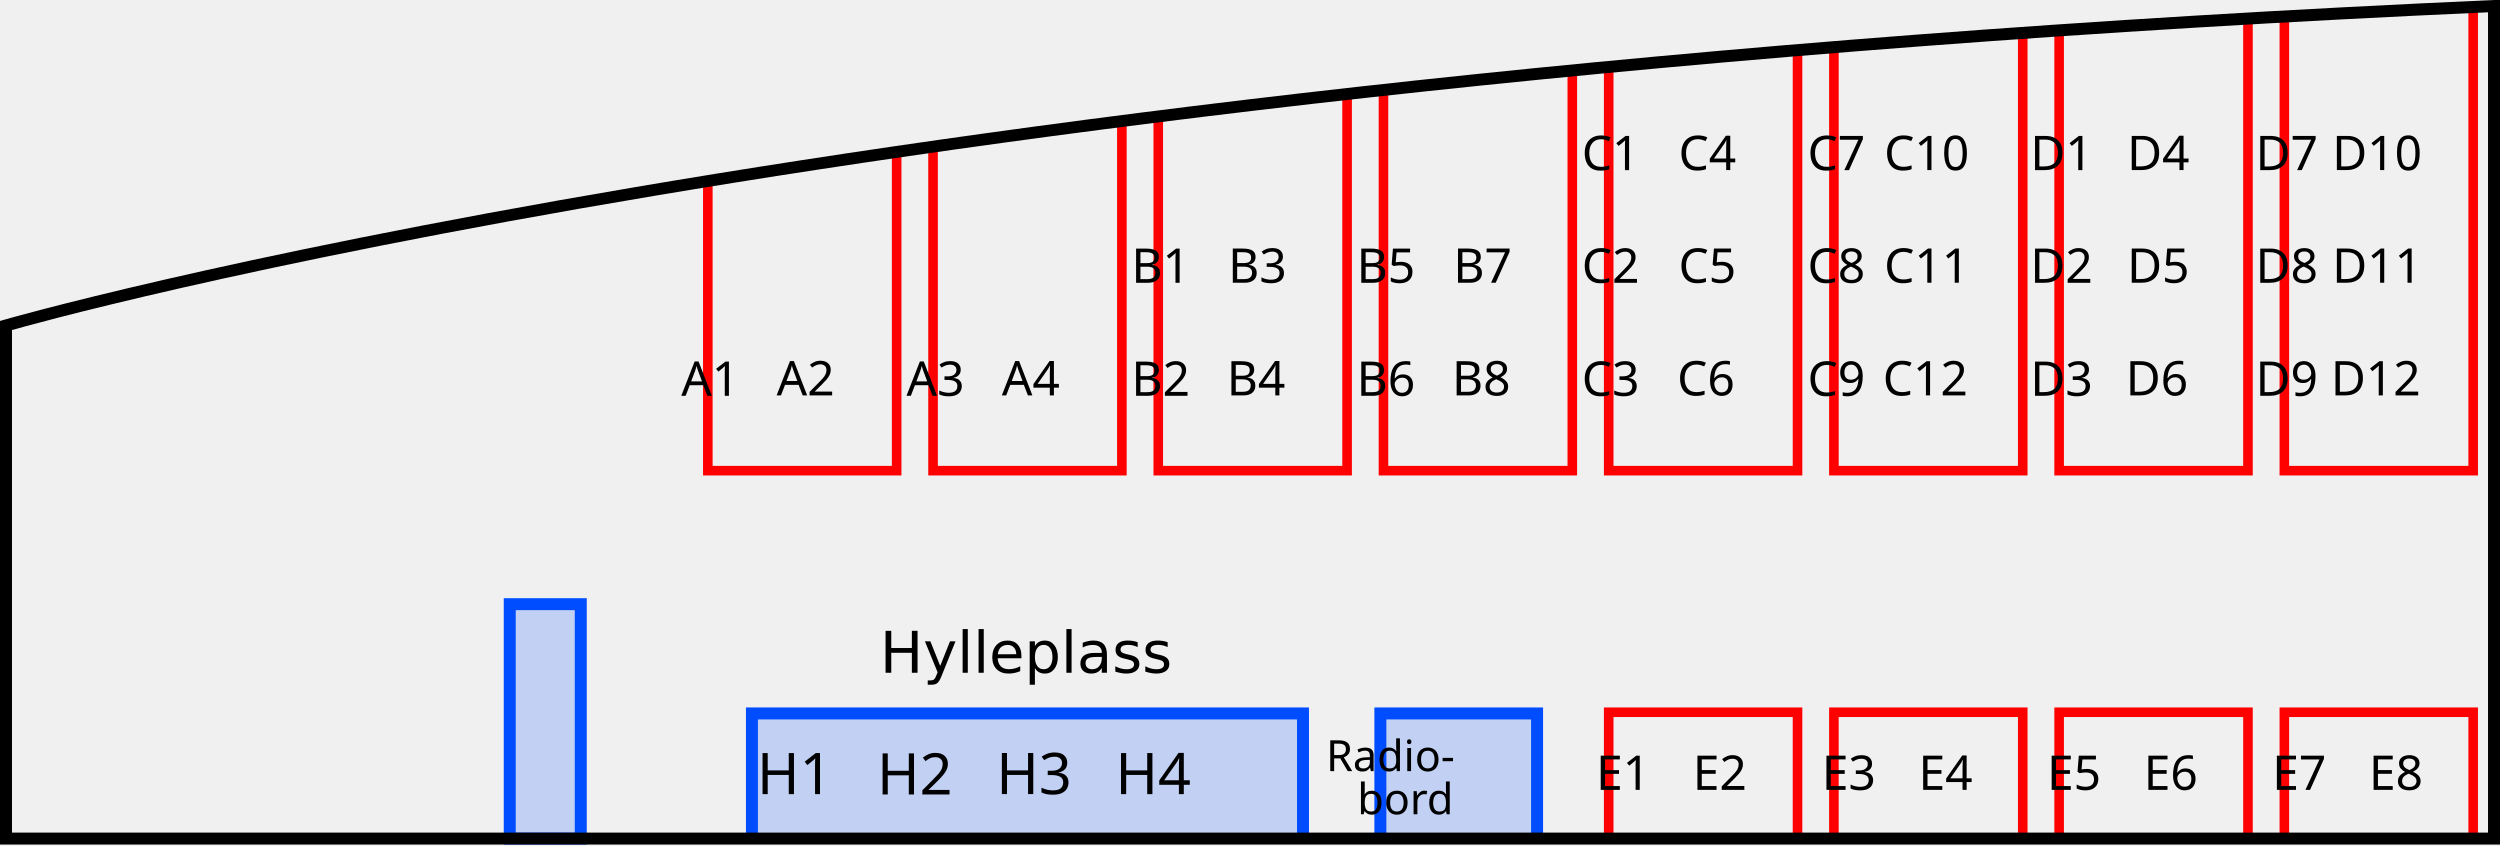
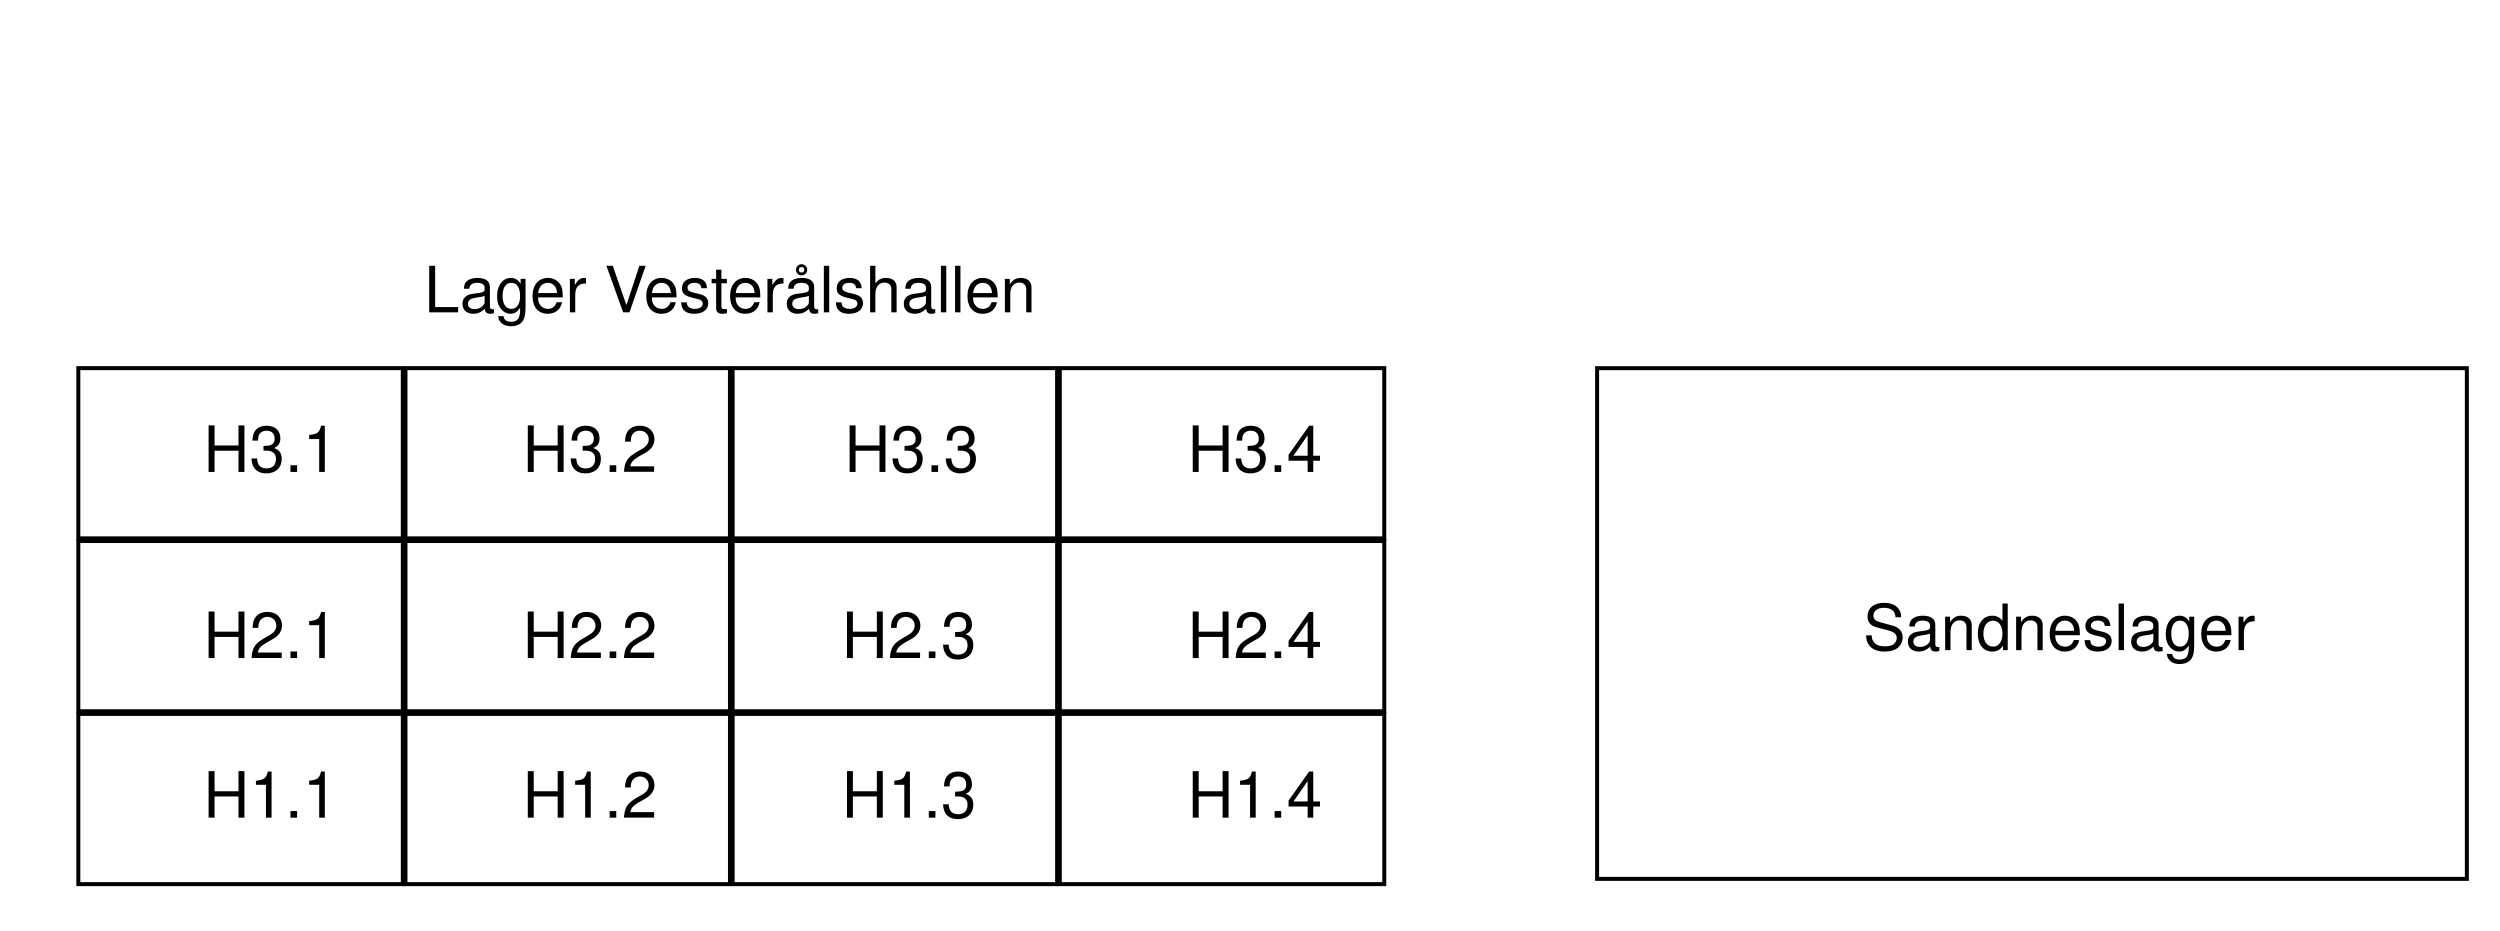
- <svg xmlns="http://www.w3.org/2000/svg" width="782.578" height="264.748" id="svg2" version="1.1">
-   <defs id="defs4" />
-   <g id="layer1" transform="translate(49.18419,-342.1343)">
-     <path style="color:#000000;font-style:normal;font-variant:normal;font-weight:normal;font-stretch:normal;font-size:medium;line-height:normal;font-family:sans-serif;text-indent:0;text-align:start;text-decoration:none;text-decoration-line:none;text-decoration-style:solid;text-decoration-color:#000000;letter-spacing:normal;word-spacing:normal;text-transform:none;direction:ltr;block-progression:tb;writing-mode:lr-tb;baseline-shift:baseline;text-anchor:start;white-space:normal;clip-rule:nonzero;display:inline;overflow:visible;visibility:visible;opacity:1;isolation:auto;mix-blend-mode:normal;color-interpolation:sRGB;color-interpolation-filters:linearRGB;solid-color:#000000;solid-opacity:1;fill:#ff0000;fill-opacity:1;fill-rule:nonzero;stroke:none;stroke-width:3;stroke-linecap:butt;stroke-linejoin:miter;stroke-miterlimit:4;stroke-dasharray:none;stroke-dashoffset:0;stroke-opacity:1;color-rendering:auto;image-rendering:auto;shape-rendering:auto;text-rendering:auto;enable-background:accumulate" d="M 713.572 221.455 L 713.572 262.869 L 716.572 262.869 L 716.572 224.455 L 772.682 224.455 L 772.682 262.869 L 775.682 262.869 L 775.682 221.455 L 713.572 221.455 z " transform="translate(-49.18419,342.1343)" id="path4643" />
-     <path style="color:#000000;font-style:normal;font-variant:normal;font-weight:normal;font-stretch:normal;font-size:medium;line-height:normal;font-family:sans-serif;text-indent:0;text-align:start;text-decoration:none;text-decoration-line:none;text-decoration-style:solid;text-decoration-color:#000000;letter-spacing:normal;word-spacing:normal;text-transform:none;direction:ltr;block-progression:tb;writing-mode:lr-tb;baseline-shift:baseline;text-anchor:start;white-space:normal;clip-rule:nonzero;display:inline;overflow:visible;visibility:visible;opacity:1;isolation:auto;mix-blend-mode:normal;color-interpolation:sRGB;color-interpolation-filters:linearRGB;solid-color:#000000;solid-opacity:1;fill:#ff0000;fill-opacity:1;fill-rule:nonzero;stroke:none;stroke-width:3;stroke-linecap:butt;stroke-linejoin:miter;stroke-miterlimit:4;stroke-dasharray:none;stroke-dashoffset:0;stroke-opacity:1;color-rendering:auto;image-rendering:auto;shape-rendering:auto;text-rendering:auto;enable-background:accumulate" d="M 643.072 221.455 L 643.072 262.869 L 646.072 262.869 L 646.072 224.455 L 702.182 224.455 L 702.182 262.869 L 705.182 262.869 L 705.182 221.455 L 643.072 221.455 z " transform="translate(-49.18419,342.1343)" id="path4645" />
-     <path style="color:#000000;font-style:normal;font-variant:normal;font-weight:normal;font-stretch:normal;font-size:medium;line-height:normal;font-family:sans-serif;text-indent:0;text-align:start;text-decoration:none;text-decoration-line:none;text-decoration-style:solid;text-decoration-color:#000000;letter-spacing:normal;word-spacing:normal;text-transform:none;direction:ltr;block-progression:tb;writing-mode:lr-tb;baseline-shift:baseline;text-anchor:start;white-space:normal;clip-rule:nonzero;display:inline;overflow:visible;visibility:visible;opacity:1;isolation:auto;mix-blend-mode:normal;color-interpolation:sRGB;color-interpolation-filters:linearRGB;solid-color:#000000;solid-opacity:1;fill:#ff0000;fill-opacity:1;fill-rule:nonzero;stroke:none;stroke-width:3;stroke-linecap:butt;stroke-linejoin:miter;stroke-miterlimit:4;stroke-dasharray:none;stroke-dashoffset:0;stroke-opacity:1;color-rendering:auto;image-rendering:auto;shape-rendering:auto;text-rendering:auto;enable-background:accumulate" d="M 572.572 221.455 L 572.572 262.869 L 575.572 262.869 L 575.572 224.455 L 631.682 224.455 L 631.682 262.869 L 634.682 262.869 L 634.682 221.455 L 572.572 221.455 z " transform="translate(-49.18419,342.1343)" id="path4647" />
-     <path style="color:#000000;font-style:normal;font-variant:normal;font-weight:normal;font-stretch:normal;font-size:medium;line-height:normal;font-family:sans-serif;text-indent:0;text-align:start;text-decoration:none;text-decoration-line:none;text-decoration-style:solid;text-decoration-color:#000000;letter-spacing:normal;word-spacing:normal;text-transform:none;direction:ltr;block-progression:tb;writing-mode:lr-tb;baseline-shift:baseline;text-anchor:start;white-space:normal;clip-rule:nonzero;display:inline;overflow:visible;visibility:visible;opacity:1;isolation:auto;mix-blend-mode:normal;color-interpolation:sRGB;color-interpolation-filters:linearRGB;solid-color:#000000;solid-opacity:1;fill:#ff0000;fill-opacity:1;fill-rule:nonzero;stroke:none;stroke-width:3;stroke-linecap:butt;stroke-linejoin:miter;stroke-miterlimit:4;stroke-dasharray:none;stroke-dashoffset:0;stroke-opacity:1;color-rendering:auto;image-rendering:auto;shape-rendering:auto;text-rendering:auto;enable-background:accumulate" d="M 502.072 221.455 L 502.072 262.869 L 505.072 262.869 L 505.072 224.455 L 561.182 224.455 L 561.182 262.869 L 564.182 262.869 L 564.182 221.455 L 502.072 221.455 z " transform="translate(-49.18419,342.1343)" id="path4649" />
-     <g id="g4637" transform="translate(-19.40974,0)">
-       <path id="path3875" d="m 402.325,605.007 0,-39.542 49.056,0 0,39.163" style="color:#000000;clip-rule:nonzero;display:inline;overflow:visible;visibility:visible;opacity:1;isolation:auto;mix-blend-mode:normal;color-interpolation:sRGB;color-interpolation-filters:linearRGB;solid-color:#000000;solid-opacity:1;fill:#004dff;fill-opacity:0.196;fill-rule:nonzero;stroke:#004dff;stroke-width:3.75;stroke-linecap:butt;stroke-linejoin:miter;stroke-miterlimit:4;stroke-dasharray:none;stroke-dashoffset:0;stroke-opacity:1;color-rendering:auto;image-rendering:auto;shape-rendering:auto;text-rendering:auto;enable-background:accumulate" />
-       <text xml:space="preserve" style="font-style:normal;font-weight:normal;font-size:18px;line-height:100%;font-family:Sans;text-align:center;letter-spacing:0px;word-spacing:0px;text-anchor:middle;fill:#000000;fill-opacity:1;stroke:none" x="426.523" y="583.519" id="text4202">
-         <tspan style="font-size:13.5px" id="tspan4204" x="426.523" y="583.519">Radio-</tspan>
-         <tspan style="font-size:13.5px" id="tspan4206" x="426.523" y="597.019">bord</tspan>
-       </text>
+ <svg xmlns="http://www.w3.org/2000/svg" width="940" height="350">
+   <g>
+     <rect fill="#fff" id="canvas_background" height="352" width="942" y="-1" x="-1" />
+     <g display="none" overflow="visible" y="0" x="0" height="100%" width="100%" id="canvasGrid">
+       <rect fill="url(#gridpattern)" stroke-width="0" y="0" x="0" height="100%" width="100%" />
    </g>
-     <g id="g4624" transform="translate(1.310265,0)">
-       <path id="path3877" d="m 184.883,604.724 0,-39.259 172.5,0 0,38.723" style="fill:#004dff;fill-opacity:0.196;stroke:#004dff;stroke-width:3.75;stroke-linecap:butt;stroke-linejoin:miter;stroke-miterlimit:4;stroke-dasharray:none;stroke-opacity:1" />
-       <text id="text3926" y="590.718" x="326.863" style="font-style:normal;font-weight:normal;font-size:18px;line-height:125%;font-family:Sans;text-align:center;letter-spacing:0px;word-spacing:0px;text-anchor:middle;fill:#000000;fill-opacity:1;stroke:none" xml:space="preserve">
-         <tspan y="590.718" x="326.863" id="tspan3928">H4</tspan>
-       </text>
-       <text id="text3930" y="590.71" x="289.567" style="font-style:normal;font-weight:normal;font-size:18px;line-height:125%;font-family:Sans;text-align:center;letter-spacing:0px;word-spacing:0px;text-anchor:middle;fill:#000000;fill-opacity:1;stroke:none" xml:space="preserve">
-         <tspan y="590.71" x="289.567" id="tspan3932">H3</tspan>
-       </text>
-       <text id="text3934" y="590.837" x="252.236" style="font-style:normal;font-weight:normal;font-size:18px;line-height:125%;font-family:Sans;text-align:center;letter-spacing:0px;word-spacing:0px;text-anchor:middle;fill:#000000;fill-opacity:1;stroke:none" xml:space="preserve">
-         <tspan y="590.837" x="252.236" id="tspan3936">H2</tspan>
-       </text>
-       <text id="text3938" y="590.718" x="214.655" style="font-style:normal;font-weight:normal;font-size:18px;line-height:125%;font-family:Sans;text-align:center;letter-spacing:0px;word-spacing:0px;text-anchor:middle;fill:#000000;fill-opacity:1;stroke:none" xml:space="preserve">
-         <tspan y="590.718" x="214.655" id="tspan3940">H1</tspan>
-       </text>
-       <g style="font-style:normal;font-weight:normal;font-size:18px;line-height:125%;font-family:Sans;text-align:center;letter-spacing:0px;word-spacing:0px;text-anchor:middle;fill:#000000;fill-opacity:1;stroke:none" id="text4198">
-         <path d="m 226.721,539.606 1.775,0 0,5.379 6.451,0 0,-5.379 1.775,0 0,13.122 -1.775,0 0,-6.249 -6.451,0 0,6.249 -1.775,0 0,-13.122 z" style="" id="path4262" />
-         <path d="m 244.282,553.642 q -0.686,1.758 -1.336,2.294 -0.65,0.536 -1.74,0.536 l -1.292,0 0,-1.354 0.949,0 q 0.668,0 1.037,-0.316 0.369,-0.316 0.817,-1.494 l 0.29,-0.738 -3.981,-9.686 1.714,0 3.076,7.699 3.076,-7.699 1.714,0 -4.324,10.758 z" style="" id="path4264" />
-         <path d="m 250.839,539.052 1.617,0 0,13.676 -1.617,0 0,-13.676 z" style="" id="path4266" />
-         <path d="m 255.831,539.052 1.617,0 0,13.676 -1.617,0 0,-13.676 z" style="" id="path4268" />
-         <path d="m 269.243,547.402 0,0.791 -7.436,0 q 0.105,1.67 1.002,2.549 0.905,0.87 2.514,0.87 0.932,0 1.802,-0.229 0.879,-0.229 1.74,-0.686 l 0,1.529 q -0.87,0.369 -1.784,0.562 -0.914,0.193 -1.854,0.193 -2.355,0 -3.735,-1.371 -1.371,-1.371 -1.371,-3.709 0,-2.417 1.301,-3.832 1.31,-1.424 3.524,-1.424 1.986,0 3.138,1.283 1.16,1.274 1.16,3.472 z m -1.617,-0.475 q -0.018,-1.327 -0.747,-2.118 -0.721,-0.791 -1.916,-0.791 -1.354,0 -2.171,0.765 -0.809,0.765 -0.932,2.153 l 5.766,-0.009 z" style="" id="path4270" />
-         <path d="m 273.462,551.252 0,5.221 -1.626,0 0,-13.588 1.626,0 0,1.494 q 0.51,-0.879 1.283,-1.301 0.782,-0.431 1.863,-0.431 1.793,0 2.909,1.424 1.125,1.424 1.125,3.744 0,2.32 -1.125,3.744 -1.116,1.424 -2.909,1.424 -1.081,0 -1.863,-0.422 -0.773,-0.431 -1.283,-1.31 z m 5.502,-3.437 q 0,-1.784 -0.738,-2.795 -0.729,-1.02 -2.013,-1.02 -1.283,0 -2.021,1.02 -0.729,1.011 -0.729,2.795 0,1.784 0.729,2.804 0.738,1.011 2.021,1.011 1.283,0 2.013,-1.011 0.738,-1.02 0.738,-2.804 z" style="" id="path4272" />
-         <path d="m 283.323,539.052 1.617,0 0,13.676 -1.617,0 0,-13.676 z" style="" id="path4274" />
-         <path d="m 292.789,547.78 q -1.96,0 -2.716,0.448 -0.756,0.448 -0.756,1.529 0,0.861 0.562,1.371 0.571,0.501 1.547,0.501 1.345,0 2.153,-0.949 0.817,-0.958 0.817,-2.54 l 0,-0.36 -1.608,0 z m 3.226,-0.668 0,5.616 -1.617,0 0,-1.494 q -0.554,0.896 -1.38,1.327 -0.826,0.422 -2.021,0.422 -1.512,0 -2.408,-0.844 -0.888,-0.853 -0.888,-2.276 0,-1.661 1.107,-2.505 1.116,-0.844 3.322,-0.844 l 2.268,0 0,-0.158 q 0,-1.116 -0.738,-1.723 -0.729,-0.615 -2.057,-0.615 -0.844,0 -1.644,0.202 -0.8,0.202 -1.538,0.606 l 0,-1.494 q 0.888,-0.343 1.723,-0.51 0.835,-0.176 1.626,-0.176 2.136,0 3.19,1.107 1.055,1.107 1.055,3.357 z" style="" id="path4276" />
-         <path d="m 305.63,543.174 0,1.529 q -0.686,-0.352 -1.424,-0.527 -0.738,-0.176 -1.529,-0.176 -1.204,0 -1.811,0.369 -0.598,0.369 -0.598,1.107 0,0.562 0.431,0.888 0.431,0.316 1.731,0.606 l 0.554,0.123 q 1.723,0.369 2.443,1.046 0.729,0.668 0.729,1.872 0,1.371 -1.09,2.171 -1.081,0.8 -2.979,0.8 -0.791,0 -1.652,-0.158 -0.853,-0.149 -1.802,-0.457 l 0,-1.67 q 0.896,0.466 1.767,0.703 0.87,0.229 1.723,0.229 1.143,0 1.758,-0.387 0.615,-0.396 0.615,-1.107 0,-0.659 -0.448,-1.011 -0.439,-0.352 -1.942,-0.677 l -0.562,-0.132 q -1.503,-0.316 -2.171,-0.967 -0.668,-0.659 -0.668,-1.802 0,-1.389 0.984,-2.145 0.984,-0.756 2.795,-0.756 0.896,0 1.688,0.132 0.791,0.132 1.459,0.396 z" style="" id="path4278" />
-         <path d="m 315.016,543.174 0,1.529 q -0.686,-0.352 -1.424,-0.527 -0.738,-0.176 -1.529,-0.176 -1.204,0 -1.811,0.369 -0.598,0.369 -0.598,1.107 0,0.562 0.431,0.888 0.431,0.316 1.731,0.606 l 0.554,0.123 q 1.723,0.369 2.443,1.046 0.729,0.668 0.729,1.872 0,1.371 -1.09,2.171 -1.081,0.8 -2.979,0.8 -0.791,0 -1.652,-0.158 -0.853,-0.149 -1.802,-0.457 l 0,-1.67 q 0.896,0.466 1.767,0.703 0.87,0.229 1.723,0.229 1.143,0 1.758,-0.387 0.615,-0.396 0.615,-1.107 0,-0.659 -0.448,-1.011 -0.439,-0.352 -1.942,-0.677 l -0.562,-0.132 q -1.503,-0.316 -2.171,-0.967 -0.668,-0.659 -0.668,-1.802 0,-1.389 0.984,-2.145 0.984,-0.756 2.795,-0.756 0.896,0 1.688,0.132 0.791,0.132 1.459,0.396 z" style="" id="path4280" />
-       </g>
-     </g>
-     <rect style="color:#000000;clip-rule:nonzero;display:inline;overflow:visible;visibility:visible;opacity:1;isolation:auto;mix-blend-mode:normal;color-interpolation:sRGB;color-interpolation-filters:linearRGB;solid-color:#000000;solid-opacity:1;fill:#004dff;fill-opacity:0.196;fill-rule:nonzero;stroke:#004dff;stroke-width:3.75;stroke-linecap:butt;stroke-linejoin:miter;stroke-miterlimit:4;stroke-dasharray:none;stroke-dashoffset:0;stroke-opacity:1;marker:none;color-rendering:auto;image-rendering:auto;shape-rendering:auto;text-rendering:auto;enable-background:accumulate" id="rect3920" width="73.375" height="22.232" x="531.254" y="-132.615" transform="matrix(0,1,-1,0,0,0)" />
-     <path id="path3550" d="m 724.997,344.195 0,145.273 -59.109,0 0,-141.156" style="fill:none;stroke:#ff0000;stroke-width:3;stroke-linecap:butt;stroke-linejoin:miter;stroke-miterlimit:4;stroke-dasharray:none;stroke-dashoffset:0;stroke-opacity:1" />
-     <path id="path3552" d="m 654.497,347.578 0,141.891 -59.109,0 0,-136.883" style="fill:none;stroke:#ff0000;stroke-width:3;stroke-linecap:butt;stroke-linejoin:miter;stroke-miterlimit:4;stroke-dasharray:none;stroke-dashoffset:0;stroke-opacity:1" />
-     <path id="path3554" d="m 583.997,352.039 0,137.43 -59.109,0 0,-131.414" style="fill:none;stroke:#ff0000;stroke-width:3;stroke-linecap:butt;stroke-linejoin:miter;stroke-miterlimit:4;stroke-dasharray:none;stroke-dashoffset:0;stroke-opacity:1" />
-     <path style="fill:none;stroke:#ff0000;stroke-width:3;stroke-linecap:butt;stroke-linejoin:miter;stroke-miterlimit:4;stroke-opacity:1;stroke-dasharray:none;stroke-dashoffset:0" d="m 513.497,357.82 0,131.648 -59.109,0 0,-126.375" id="path4016" />
-     <path style="fill:none;stroke:#ff0000;stroke-width:3;stroke-linecap:butt;stroke-linejoin:miter;stroke-miterlimit:4;stroke-opacity:1;stroke-dasharray:none;stroke-dashoffset:0" d="m 442.997,364.195 0,125.273 -59.109,0 0,-119.156" id="path4014" />
-     <path style="fill:none;stroke:#ff0000;stroke-width:3;stroke-linecap:butt;stroke-linejoin:miter;stroke-miterlimit:4;stroke-opacity:1;stroke-dasharray:none;stroke-dashoffset:0" d="m 372.497,371.578 0,117.891 -59.109,0 0,-110.883" id="path4012" />
-     <path style="fill:none;stroke:#ff0000;stroke-width:3;stroke-linecap:butt;stroke-linejoin:miter;stroke-miterlimit:4;stroke-opacity:1;stroke-dasharray:none;stroke-dashoffset:0" d="m 301.997,380.039 0,109.43 -59.109,0 0,-101.414" id="path4010" />
-     <path style="fill:none;stroke:#ff0000;stroke-width:3;stroke-linecap:butt;stroke-linejoin:miter;stroke-miterlimit:4;stroke-opacity:1;stroke-dasharray:none;stroke-dashoffset:0" d="m 231.497,389.719 0,99.75 -59.109,0 0,-90.656" id="rect3838" />
-     <path style="color:#000000;font-style:normal;font-variant:normal;font-weight:normal;font-stretch:normal;font-size:medium;line-height:normal;font-family:sans-serif;text-indent:0;text-align:start;text-decoration:none;text-decoration-line:none;text-decoration-style:solid;text-decoration-color:#000000;letter-spacing:normal;word-spacing:normal;text-transform:none;direction:ltr;block-progression:tb;writing-mode:lr-tb;baseline-shift:baseline;text-anchor:start;white-space:normal;clip-rule:nonzero;display:inline;overflow:visible;visibility:visible;opacity:1;isolation:auto;mix-blend-mode:normal;color-interpolation:sRGB;color-interpolation-filters:linearRGB;solid-color:#000000;solid-opacity:1;fill:#000000;fill-opacity:1;fill-rule:nonzero;stroke:none;stroke-width:3.75;stroke-linecap:butt;stroke-linejoin:miter;stroke-miterlimit:4;stroke-dasharray:none;stroke-dashoffset:0;stroke-opacity:1;color-rendering:auto;image-rendering:auto;shape-rendering:auto;text-rendering:auto;enable-background:accumulate" d="m 733.393,342.049 -1.957,0.088 c -512.307,22.735 -779.266,100.076 -779.266,100.076 l -1.354,0.393 0,1.408 0,162.49 782.576,0 0,-264.455 z m -3.75,3.936 0,256.77 -775.076,0 0,-157.305 c 7.13,-2.044 271.356,-76.941 775.076,-99.465 z" id="path3066" />
-     <g style="font-style:normal;font-weight:normal;font-size:18px;line-height:125%;font-family:Sans;text-align:center;letter-spacing:0px;word-spacing:0px;text-anchor:middle;fill:#000000;fill-opacity:1;stroke:none" id="text3922" transform="translate(-0.7071068,0)" />
-     <g id="g3628" style="stroke-width:3;stroke-miterlimit:4;stroke-dasharray:none">
-       <text xml:space="preserve" style="font-style:normal;font-weight:normal;font-size:15px;line-height:125%;font-family:Sans;text-align:center;letter-spacing:0px;word-spacing:0px;text-anchor:middle;fill:#000000;fill-opacity:1;stroke:none;stroke-width:3;stroke-miterlimit:4;stroke-dasharray:none" x="468.647" y="430.653" id="text3578">
-         <tspan id="tspan3580" x="468.647" y="430.653">C2</tspan>
-       </text>
-       <text xml:space="preserve" style="font-style:normal;font-weight:normal;font-size:15px;line-height:125%;font-family:Sans;text-align:center;letter-spacing:0px;word-spacing:0px;text-anchor:middle;fill:#000000;fill-opacity:1;stroke:none;stroke-width:3;stroke-miterlimit:4;stroke-dasharray:none" x="468.647" y="466.035" id="text3582">
-         <tspan id="tspan3584" x="468.647" y="466.035">C3</tspan>
-       </text>
-       <text xml:space="preserve" style="font-style:normal;font-weight:normal;font-size:15px;line-height:125%;font-family:Sans;text-align:center;letter-spacing:0px;word-spacing:0px;text-anchor:middle;fill:#000000;fill-opacity:1;stroke:none;stroke-width:3;stroke-miterlimit:4;stroke-dasharray:none" x="498.922" y="430.644" id="text3586">
-         <tspan id="tspan3588" x="498.922" y="430.644">C5</tspan>
-       </text>
-       <text xml:space="preserve" style="font-style:normal;font-weight:normal;font-size:15px;line-height:125%;font-family:Sans;text-align:center;letter-spacing:0px;word-spacing:0px;text-anchor:middle;fill:#000000;fill-opacity:1;stroke:none;stroke-width:3;stroke-miterlimit:4;stroke-dasharray:none" x="498.492" y="465.916" id="text3590">
-         <tspan id="tspan3592" x="498.492" y="465.916">C6</tspan>
-       </text>
-       <text id="text3594" y="395.389" x="468.647" style="font-style:normal;font-weight:normal;font-size:15px;line-height:125%;font-family:Sans;text-align:center;letter-spacing:0px;word-spacing:0px;text-anchor:middle;fill:#000000;fill-opacity:1;stroke:none;stroke-width:3;stroke-miterlimit:4;stroke-dasharray:none" xml:space="preserve">
-         <tspan y="395.389" x="468.647" id="tspan3596">C1</tspan>
-       </text>
-       <text id="text3598" y="395.38" x="498.922" style="font-style:normal;font-weight:normal;font-size:15px;line-height:125%;font-family:Sans;text-align:center;letter-spacing:0px;word-spacing:0px;text-anchor:middle;fill:#000000;fill-opacity:1;stroke:none;stroke-width:3;stroke-miterlimit:4;stroke-dasharray:none" xml:space="preserve">
-         <tspan y="395.38" x="498.922" id="tspan3600">C4</tspan>
-       </text>
-     </g>
-     <g id="g3642" transform="translate(70.66187,0)" style="stroke-width:3;stroke-miterlimit:4;stroke-dasharray:none">
-       <text id="text3644" y="430.653" x="468.647" style="font-style:normal;font-weight:normal;font-size:15px;line-height:125%;font-family:Sans;text-align:center;letter-spacing:0px;word-spacing:0px;text-anchor:middle;fill:#000000;fill-opacity:1;stroke:none;stroke-width:3;stroke-miterlimit:4;stroke-dasharray:none" xml:space="preserve">
-         <tspan y="430.653" x="468.647" id="tspan3646">C8</tspan>
-       </text>
-       <text id="text3648" y="466.035" x="468.647" style="font-style:normal;font-weight:normal;font-size:15px;line-height:125%;font-family:Sans;text-align:center;letter-spacing:0px;word-spacing:0px;text-anchor:middle;fill:#000000;fill-opacity:1;stroke:none;stroke-width:3;stroke-miterlimit:4;stroke-dasharray:none" xml:space="preserve">
-         <tspan y="466.035" x="468.647" id="tspan3650">C9</tspan>
-       </text>
-       <text id="text3652" y="430.644" x="496.922" style="font-style:normal;font-weight:normal;font-size:15px;line-height:125%;font-family:Sans;text-align:center;letter-spacing:0px;word-spacing:0px;text-anchor:middle;fill:#000000;fill-opacity:1;stroke:none;stroke-width:3;stroke-miterlimit:4;stroke-dasharray:none" xml:space="preserve">
-         <tspan y="430.644" x="496.922" id="tspan3654">C11</tspan>
-       </text>
-       <text id="text3656" y="465.916" x="496.492" style="font-style:normal;font-weight:normal;font-size:15px;line-height:125%;font-family:Sans;text-align:center;letter-spacing:0px;word-spacing:0px;text-anchor:middle;fill:#000000;fill-opacity:1;stroke:none;stroke-width:3;stroke-miterlimit:4;stroke-dasharray:none" xml:space="preserve">
-         <tspan y="465.916" x="496.492" id="tspan3658">C12</tspan>
-       </text>
-       <text xml:space="preserve" style="font-style:normal;font-weight:normal;font-size:15px;line-height:125%;font-family:Sans;text-align:center;letter-spacing:0px;word-spacing:0px;text-anchor:middle;fill:#000000;fill-opacity:1;stroke:none;stroke-width:3;stroke-miterlimit:4;stroke-dasharray:none" x="468.647" y="395.389" id="text3660">
-         <tspan id="tspan3662" x="468.647" y="395.389">C7</tspan>
-       </text>
-       <text xml:space="preserve" style="font-style:normal;font-weight:normal;font-size:15px;line-height:125%;font-family:Sans;text-align:center;letter-spacing:0px;word-spacing:0px;text-anchor:middle;fill:#000000;fill-opacity:1;stroke:none;stroke-width:3;stroke-miterlimit:4;stroke-dasharray:none" x="496.922" y="395.38" id="text3664">
-         <tspan id="tspan3666" x="496.922" y="395.38">C10</tspan>
-       </text>
-     </g>
-     <g transform="translate(141.1619,0)" id="g3668" style="stroke-width:3;stroke-miterlimit:4;stroke-dasharray:none">
-       <text xml:space="preserve" style="font-style:normal;font-weight:normal;font-size:15px;line-height:125%;font-family:Sans;text-align:center;letter-spacing:0px;word-spacing:0px;text-anchor:middle;fill:#000000;fill-opacity:1;stroke:none;stroke-width:3;stroke-miterlimit:4;stroke-dasharray:none" x="468.647" y="430.653" id="text3670">
-         <tspan id="tspan3672" x="468.647" y="430.653">D2</tspan>
-       </text>
-       <text xml:space="preserve" style="font-style:normal;font-weight:normal;font-size:15px;line-height:125%;font-family:Sans;text-align:center;letter-spacing:0px;word-spacing:0px;text-anchor:middle;fill:#000000;fill-opacity:1;stroke:none;stroke-width:3;stroke-miterlimit:4;stroke-dasharray:none" x="468.647" y="466.035" id="text3674">
-         <tspan id="tspan3676" x="468.647" y="466.035">D3</tspan>
-       </text>
-       <text xml:space="preserve" style="font-style:normal;font-weight:normal;font-size:15px;line-height:125%;font-family:Sans;text-align:center;letter-spacing:0px;word-spacing:0px;text-anchor:middle;fill:#000000;fill-opacity:1;stroke:none;stroke-width:3;stroke-miterlimit:4;stroke-dasharray:none" x="498.922" y="430.644" id="text3678">
-         <tspan id="tspan3680" x="498.922" y="430.644">D5</tspan>
-       </text>
-       <text xml:space="preserve" style="font-style:normal;font-weight:normal;font-size:15px;line-height:125%;font-family:Sans;text-align:center;letter-spacing:0px;word-spacing:0px;text-anchor:middle;fill:#000000;fill-opacity:1;stroke:none;stroke-width:3;stroke-miterlimit:4;stroke-dasharray:none" x="498.492" y="465.916" id="text3682">
-         <tspan id="tspan3684" x="498.492" y="465.916">D6</tspan>
-       </text>
-       <text id="text3686" y="395.389" x="468.647" style="font-style:normal;font-weight:normal;font-size:15px;line-height:125%;font-family:Sans;text-align:center;letter-spacing:0px;word-spacing:0px;text-anchor:middle;fill:#000000;fill-opacity:1;stroke:none;stroke-width:3;stroke-miterlimit:4;stroke-dasharray:none" xml:space="preserve">
-         <tspan y="395.389" x="468.647" id="tspan3688">D1</tspan>
-       </text>
-       <text id="text3690" y="395.38" x="498.922" style="font-style:normal;font-weight:normal;font-size:15px;line-height:125%;font-family:Sans;text-align:center;letter-spacing:0px;word-spacing:0px;text-anchor:middle;fill:#000000;fill-opacity:1;stroke:none;stroke-width:3;stroke-miterlimit:4;stroke-dasharray:none" xml:space="preserve">
-         <tspan y="395.38" x="498.922" id="tspan3692">D4</tspan>
-       </text>
-     </g>
-     <g id="g3694" transform="translate(211.6619,0)" style="stroke-width:3;stroke-miterlimit:4;stroke-dasharray:none">
-       <text id="text3696" y="430.653" x="468.647" style="font-style:normal;font-weight:normal;font-size:15px;line-height:125%;font-family:Sans;text-align:center;letter-spacing:0px;word-spacing:0px;text-anchor:middle;fill:#000000;fill-opacity:1;stroke:none;stroke-width:3;stroke-miterlimit:4;stroke-dasharray:none" xml:space="preserve">
-         <tspan y="430.653" x="468.647" id="tspan3698">D8</tspan>
-       </text>
-       <text id="text3700" y="466.035" x="468.647" style="font-style:normal;font-weight:normal;font-size:15px;line-height:125%;font-family:Sans;text-align:center;letter-spacing:0px;word-spacing:0px;text-anchor:middle;fill:#000000;fill-opacity:1;stroke:none;stroke-width:3;stroke-miterlimit:4;stroke-dasharray:none" xml:space="preserve">
-         <tspan y="466.035" x="468.647" id="tspan3702">D9</tspan>
-       </text>
-       <text id="text3704" y="430.644" x="496.922" style="font-style:normal;font-weight:normal;font-size:15px;line-height:125%;font-family:Sans;text-align:center;letter-spacing:0px;word-spacing:0px;text-anchor:middle;fill:#000000;fill-opacity:1;stroke:none;stroke-width:3;stroke-miterlimit:4;stroke-dasharray:none" xml:space="preserve">
-         <tspan y="430.644" x="496.922" id="tspan3706">D11</tspan>
-       </text>
-       <text id="text3708" y="465.916" x="496.492" style="font-style:normal;font-weight:normal;font-size:15px;line-height:125%;font-family:Sans;text-align:center;letter-spacing:0px;word-spacing:0px;text-anchor:middle;fill:#000000;fill-opacity:1;stroke:none;stroke-width:3;stroke-miterlimit:4;stroke-dasharray:none" xml:space="preserve">
-         <tspan y="465.916" x="496.492" id="tspan3710">D12</tspan>
-       </text>
-       <text xml:space="preserve" style="font-style:normal;font-weight:normal;font-size:15px;line-height:125%;font-family:Sans;text-align:center;letter-spacing:0px;word-spacing:0px;text-anchor:middle;fill:#000000;fill-opacity:1;stroke:none;stroke-width:3;stroke-miterlimit:4;stroke-dasharray:none" x="468.647" y="395.389" id="text3712">
-         <tspan id="tspan3714" x="468.647" y="395.389">D7</tspan>
-       </text>
-       <text xml:space="preserve" style="font-style:normal;font-weight:normal;font-size:15px;line-height:125%;font-family:Sans;text-align:center;letter-spacing:0px;word-spacing:0px;text-anchor:middle;fill:#000000;fill-opacity:1;stroke:none;stroke-width:3;stroke-miterlimit:4;stroke-dasharray:none" x="496.922" y="395.38" id="text3716">
-         <tspan id="tspan3718" x="496.922" y="395.38">D10</tspan>
-       </text>
-     </g>
-     <g id="g3720" transform="translate(-70.33813,0)" style="stroke-width:3;stroke-miterlimit:4;stroke-dasharray:none">
-       <text id="text3722" y="430.653" x="468.647" style="font-style:normal;font-weight:normal;font-size:15px;line-height:125%;font-family:Sans;text-align:center;letter-spacing:0px;word-spacing:0px;text-anchor:middle;fill:#000000;fill-opacity:1;stroke:none;stroke-width:3;stroke-miterlimit:4;stroke-dasharray:none" xml:space="preserve">
-         <tspan y="430.653" x="468.647" id="tspan3724">B5</tspan>
-       </text>
-       <text id="text3726" y="466.035" x="468.647" style="font-style:normal;font-weight:normal;font-size:15px;line-height:125%;font-family:Sans;text-align:center;letter-spacing:0px;word-spacing:0px;text-anchor:middle;fill:#000000;fill-opacity:1;stroke:none;stroke-width:3;stroke-miterlimit:4;stroke-dasharray:none" xml:space="preserve">
-         <tspan y="466.035" x="468.647" id="tspan3728">B6</tspan>
-       </text>
-       <text id="text3730" y="430.644" x="498.922" style="font-style:normal;font-weight:normal;font-size:15px;line-height:125%;font-family:Sans;text-align:center;letter-spacing:0px;word-spacing:0px;text-anchor:middle;fill:#000000;fill-opacity:1;stroke:none;stroke-width:3;stroke-miterlimit:4;stroke-dasharray:none" xml:space="preserve">
-         <tspan y="430.644" x="498.922" id="tspan3732">B7</tspan>
-       </text>
-       <text id="text3734" y="465.916" x="498.492" style="font-style:normal;font-weight:normal;font-size:15px;line-height:125%;font-family:Sans;text-align:center;letter-spacing:0px;word-spacing:0px;text-anchor:middle;fill:#000000;fill-opacity:1;stroke:none;stroke-width:3;stroke-miterlimit:4;stroke-dasharray:none" xml:space="preserve">
-         <tspan y="465.916" x="498.492" id="tspan3736">B8</tspan>
-       </text>
-     </g>
-     <g transform="translate(-140.8381,0)" id="g3746" style="stroke-width:3;stroke-miterlimit:4;stroke-dasharray:none">
-       <text xml:space="preserve" style="font-style:normal;font-weight:normal;font-size:15px;line-height:125%;font-family:Sans;text-align:center;letter-spacing:0px;word-spacing:0px;text-anchor:middle;fill:#000000;fill-opacity:1;stroke:none;stroke-width:3;stroke-miterlimit:4;stroke-dasharray:none" x="468.647" y="430.653" id="text3748">
-         <tspan id="tspan3750" x="468.647" y="430.653">B1</tspan>
-       </text>
-       <text xml:space="preserve" style="font-style:normal;font-weight:normal;font-size:15px;line-height:125%;font-family:Sans;text-align:center;letter-spacing:0px;word-spacing:0px;text-anchor:middle;fill:#000000;fill-opacity:1;stroke:none;stroke-width:3;stroke-miterlimit:4;stroke-dasharray:none" x="468.647" y="466.035" id="text3752">
-         <tspan id="tspan3754" x="468.647" y="466.035">B2</tspan>
-       </text>
-       <text xml:space="preserve" style="font-style:normal;font-weight:normal;font-size:15px;line-height:125%;font-family:Sans;text-align:center;letter-spacing:0px;word-spacing:0px;text-anchor:middle;fill:#000000;fill-opacity:1;stroke:none;stroke-width:3;stroke-miterlimit:4;stroke-dasharray:none" x="498.922" y="430.644" id="text3756">
-         <tspan id="tspan3758" x="498.922" y="430.644">B3</tspan>
-       </text>
-       <text xml:space="preserve" style="font-style:normal;font-weight:normal;font-size:15px;line-height:125%;font-family:Sans;text-align:center;letter-spacing:0px;word-spacing:0px;text-anchor:middle;fill:#000000;fill-opacity:1;stroke:none;stroke-width:3;stroke-miterlimit:4;stroke-dasharray:none" x="498.492" y="465.916" id="text3760">
-         <tspan id="tspan3762" x="498.492" y="465.916">B4</tspan>
-       </text>
-     </g>
-     <g id="g3772" transform="translate(-211.3381,0)" style="stroke-width:3;stroke-miterlimit:4;stroke-dasharray:none">
-       <text id="text3778" y="466.035" x="468.647" style="font-style:normal;font-weight:normal;font-size:15px;line-height:125%;font-family:Sans;text-align:center;letter-spacing:0px;word-spacing:0px;text-anchor:middle;fill:#000000;fill-opacity:1;stroke:none;stroke-width:3;stroke-miterlimit:4;stroke-dasharray:none" xml:space="preserve">
-         <tspan y="466.035" x="468.647" id="tspan3780">A3</tspan>
-       </text>
-       <text id="text3786" y="465.916" x="498.492" style="font-style:normal;font-weight:normal;font-size:15px;line-height:125%;font-family:Sans;text-align:center;letter-spacing:0px;word-spacing:0px;text-anchor:middle;fill:#000000;fill-opacity:1;stroke:none;stroke-width:3;stroke-miterlimit:4;stroke-dasharray:none" xml:space="preserve">
-         <tspan y="465.916" x="498.492" id="tspan3788">A4</tspan>
-       </text>
-     </g>
-     <g transform="translate(-281.8381,0)" id="g3798" style="stroke-width:3;stroke-miterlimit:4;stroke-dasharray:none">
-       <text xml:space="preserve" style="font-style:normal;font-weight:normal;font-size:15px;line-height:125%;font-family:Sans;text-align:center;letter-spacing:0px;word-spacing:0px;text-anchor:middle;fill:#000000;fill-opacity:1;stroke:none;stroke-width:3;stroke-miterlimit:4;stroke-dasharray:none" x="468.647" y="466.035" id="text3804">
-         <tspan id="tspan3806" x="468.647" y="466.035">A1</tspan>
-       </text>
-       <text xml:space="preserve" style="font-style:normal;font-weight:normal;font-size:15px;line-height:125%;font-family:Sans;text-align:center;letter-spacing:0px;word-spacing:0px;text-anchor:middle;fill:#000000;fill-opacity:1;stroke:none;stroke-width:3;stroke-miterlimit:4;stroke-dasharray:none" x="498.492" y="465.916" id="text3812">
-         <tspan id="tspan3814" x="498.492" y="465.916">A2</tspan>
-       </text>
-     </g>
-     <text id="text4669" y="589.389" x="468.647" style="font-style:normal;font-weight:normal;font-size:15px;line-height:125%;font-family:Sans;text-align:center;letter-spacing:0px;word-spacing:0px;text-anchor:middle;fill:#000000;fill-opacity:1;stroke:none;stroke-width:3;stroke-miterlimit:4;stroke-dasharray:none" xml:space="preserve">
-       <tspan y="589.389" x="468.647" id="tspan4671">E1</tspan>
-     </text>
-     <text id="text4673" y="589.38" x="498.922" style="font-style:normal;font-weight:normal;font-size:15px;line-height:125%;font-family:Sans;text-align:center;letter-spacing:0px;word-spacing:0px;text-anchor:middle;fill:#000000;fill-opacity:1;stroke:none;stroke-width:3;stroke-miterlimit:4;stroke-dasharray:none" xml:space="preserve">
-       <tspan y="589.38" x="498.922" id="tspan4675">E2</tspan>
-     </text>
-     <text xml:space="preserve" style="font-style:normal;font-weight:normal;font-size:15px;line-height:125%;font-family:Sans;text-align:center;letter-spacing:0px;word-spacing:0px;text-anchor:middle;fill:#000000;fill-opacity:1;stroke:none;stroke-width:3;stroke-miterlimit:4;stroke-dasharray:none" x="539.309" y="589.389" id="text4695">
-       <tspan id="tspan4697" x="539.309" y="589.389">E3</tspan>
-     </text>
-     <text xml:space="preserve" style="font-style:normal;font-weight:normal;font-size:15px;line-height:125%;font-family:Sans;text-align:center;letter-spacing:0px;word-spacing:0px;text-anchor:middle;fill:#000000;fill-opacity:1;stroke:none;stroke-width:3;stroke-miterlimit:4;stroke-dasharray:none" x="569.584" y="589.38" id="text4699">
-       <tspan id="tspan4701" x="569.584" y="589.38">E4</tspan>
-     </text>
-     <text id="text4721" y="589.389" x="609.809" style="font-style:normal;font-weight:normal;font-size:15px;line-height:125%;font-family:Sans;text-align:center;letter-spacing:0px;word-spacing:0px;text-anchor:middle;fill:#000000;fill-opacity:1;stroke:none;stroke-width:3;stroke-miterlimit:4;stroke-dasharray:none" xml:space="preserve">
-       <tspan y="589.389" x="609.809" id="tspan4723">E5</tspan>
-     </text>
-     <text id="text4725" y="589.38" x="640.084" style="font-style:normal;font-weight:normal;font-size:15px;line-height:125%;font-family:Sans;text-align:center;letter-spacing:0px;word-spacing:0px;text-anchor:middle;fill:#000000;fill-opacity:1;stroke:none;stroke-width:3;stroke-miterlimit:4;stroke-dasharray:none" xml:space="preserve">
-       <tspan y="589.38" x="640.084" id="tspan4727">E6</tspan>
-     </text>
-     <text xml:space="preserve" style="font-style:normal;font-weight:normal;font-size:15px;line-height:125%;font-family:Sans;text-align:center;letter-spacing:0px;word-spacing:0px;text-anchor:middle;fill:#000000;fill-opacity:1;stroke:none;stroke-width:3;stroke-miterlimit:4;stroke-dasharray:none" x="680.309" y="589.389" id="text4747">
-       <tspan id="tspan4749" x="680.309" y="589.389">E7</tspan>
-     </text>
-     <text xml:space="preserve" style="font-style:normal;font-weight:normal;font-size:15px;line-height:125%;font-family:Sans;text-align:center;letter-spacing:0px;word-spacing:0px;text-anchor:middle;fill:#000000;fill-opacity:1;stroke:none;stroke-width:3;stroke-miterlimit:4;stroke-dasharray:none" x="710.584" y="589.38" id="text4751">
-       <tspan id="tspan4753" x="710.584" y="589.38">E8</tspan>
-     </text>
+   </g>
+   <g>
+     <rect id="svg_34" height="64.005" width="122" y="138.419" x="29.448" fill-opacity="null" stroke-opacity="null" stroke-width="1.5" stroke="#000" fill="none" />
+     <rect stroke="#000" id="svg_36" height="64.005" width="122.01" y="203.424" x="29.448" fill-opacity="null" stroke-opacity="null" stroke-width="1.5" fill="none" />
+     <rect stroke="#000" id="svg_37" height="64.005" width="122.01" y="268.43" x="29.448" fill-opacity="null" stroke-opacity="null" stroke-width="1.5" fill="none" />
+     <rect id="svg_38" height="64.005" width="122" y="138.419" x="152.459" fill-opacity="null" stroke-opacity="null" stroke-width="1.5" stroke="#000" fill="none" />
+     <rect stroke="#000" id="svg_39" height="64.005" width="122.01" y="203.424" x="152.459" fill-opacity="null" stroke-opacity="null" stroke-width="1.5" fill="none" />
+     <rect stroke="#000" id="svg_40" height="64.005" width="122.01" y="268.43" x="152.459" fill-opacity="null" stroke-opacity="null" stroke-width="1.5" fill="none" />
+     <rect id="svg_41" height="64.005" width="122" y="138.419" x="275.469" fill-opacity="null" stroke-opacity="null" stroke-width="1.5" stroke="#000" fill="none" />
+     <rect stroke="#000" id="svg_42" height="64.005" width="122.01" y="203.424" x="275.469" fill-opacity="null" stroke-opacity="null" stroke-width="1.5" fill="none" />
+     <rect stroke="#000" id="svg_43" height="64.005" width="122.01" y="268.43" x="275.469" fill-opacity="null" stroke-opacity="null" stroke-width="1.5" fill="none" />
+     <text xml:space="preserve" text-anchor="start" font-family="Helvetica, Arial, sans-serif" font-size="24" id="svg_44" y="117.433" x="159.459" fill-opacity="null" stroke-opacity="null" stroke-width="0" stroke="#000" fill="#000000">Lager Vesterålshallen</text>
+     <rect id="svg_45" height="64.005" width="122" y="138.419" x="398.48" fill-opacity="null" stroke-opacity="null" stroke-width="1.5" stroke="#000" fill="none" />
+     <rect stroke="#000" id="svg_46" height="64.005" width="122.01" y="203.424" x="398.48" fill-opacity="null" stroke-opacity="null" stroke-width="1.5" fill="none" />
+     <rect stroke="#000" id="svg_47" height="64.005" width="122.01" y="268.43" x="398.48" fill-opacity="null" stroke-opacity="null" stroke-width="1.5" fill="none" />
+     <text style="cursor: move;" xml:space="preserve" text-anchor="start" font-family="Helvetica, Arial, sans-serif" font-size="24" id="svg_48" y="177.438" x="76.452" fill-opacity="null" stroke-opacity="null" stroke-width="0" stroke="#000" fill="#000000">H3.1</text>
+     <text style="cursor: move;" xml:space="preserve" text-anchor="start" font-family="Helvetica, Arial, sans-serif" font-size="24" id="svg_49" y="247.444" x="76.452" fill-opacity="null" stroke-opacity="null" stroke-width="0" stroke="#000" fill="#000000">H2.1</text>
+     <text style="cursor: move;" xml:space="preserve" text-anchor="start" font-family="Helvetica, Arial, sans-serif" font-size="24" id="svg_50" y="307.449" x="76.452" fill-opacity="null" stroke-opacity="null" stroke-width="0" stroke="#000" fill="#000000">H1.1</text>
+     <text style="cursor: move;" xml:space="preserve" text-anchor="start" font-family="Helvetica, Arial, sans-serif" font-size="24" id="svg_51" y="307.449" x="196.463" fill-opacity="null" stroke-opacity="null" stroke-width="0" stroke="#000" fill="#000000">H1.2</text>
+     <text style="cursor: move;" xml:space="preserve" text-anchor="start" font-family="Helvetica, Arial, sans-serif" font-size="24" id="svg_52" y="247.444" x="196.463" fill-opacity="null" stroke-opacity="null" stroke-width="0" stroke="#000" fill="#000000">H2.2</text>
+     <text style="cursor: move;" xml:space="preserve" text-anchor="start" font-family="Helvetica, Arial, sans-serif" font-size="24" id="svg_53" y="177.438" x="196.463" fill-opacity="null" stroke-opacity="null" stroke-width="0" stroke="#000" fill="#000000">H3.2</text>
+     <text style="cursor: move;" xml:space="preserve" text-anchor="start" font-family="Helvetica, Arial, sans-serif" font-size="24" id="svg_54" y="177.438" x="317.473" fill-opacity="null" stroke-opacity="null" stroke-width="0" stroke="#000" fill="#000000">H3.3</text>
+     <text style="cursor: move;" xml:space="preserve" text-anchor="start" font-family="Helvetica, Arial, sans-serif" font-size="24" id="svg_55" y="247.444" x="316.473" fill-opacity="null" stroke-opacity="null" stroke-width="0" stroke="#000" fill="#000000">H2.3</text>
+     <text style="cursor: move;" xml:space="preserve" text-anchor="start" font-family="Helvetica, Arial, sans-serif" font-size="24" id="svg_56" y="307.449" x="316.473" fill-opacity="null" stroke-opacity="null" stroke-width="0" stroke="#000" fill="#000000">H1.3</text>
+     <text style="cursor: move;" xml:space="preserve" text-anchor="start" font-family="Helvetica, Arial, sans-serif" font-size="24" id="svg_57" y="307.449" x="446.484" fill-opacity="null" stroke-opacity="null" stroke-width="0" stroke="#000" fill="#000000">H1.4</text>
+     <text style="cursor: move;" xml:space="preserve" text-anchor="start" font-family="Helvetica, Arial, sans-serif" font-size="24" id="svg_58" y="247.444" x="446.484" fill-opacity="null" stroke-opacity="null" stroke-width="0" stroke="#000" fill="#000000">H2.4</text>
+     <text style="cursor: move;" xml:space="preserve" text-anchor="start" font-family="Helvetica, Arial, sans-serif" font-size="24" id="svg_59" y="177.438" x="446.484" fill-opacity="null" stroke-opacity="null" stroke-width="0" stroke="#000" fill="#000000">H3.4</text>
+     <rect id="svg_60" height="192.016" width="327.028" y="138.434" x="600.511" fill-opacity="null" stroke-opacity="null" stroke-width="1.5" stroke="#000" fill="none" />
+     <text xml:space="preserve" text-anchor="start" font-family="Helvetica, Arial, sans-serif" font-size="24" id="svg_61" y="244.443" x="700.505" fill-opacity="null" stroke-opacity="null" stroke-width="0" stroke="#000" fill="#000000">Sandneslager</text>
  </g>
</svg>
